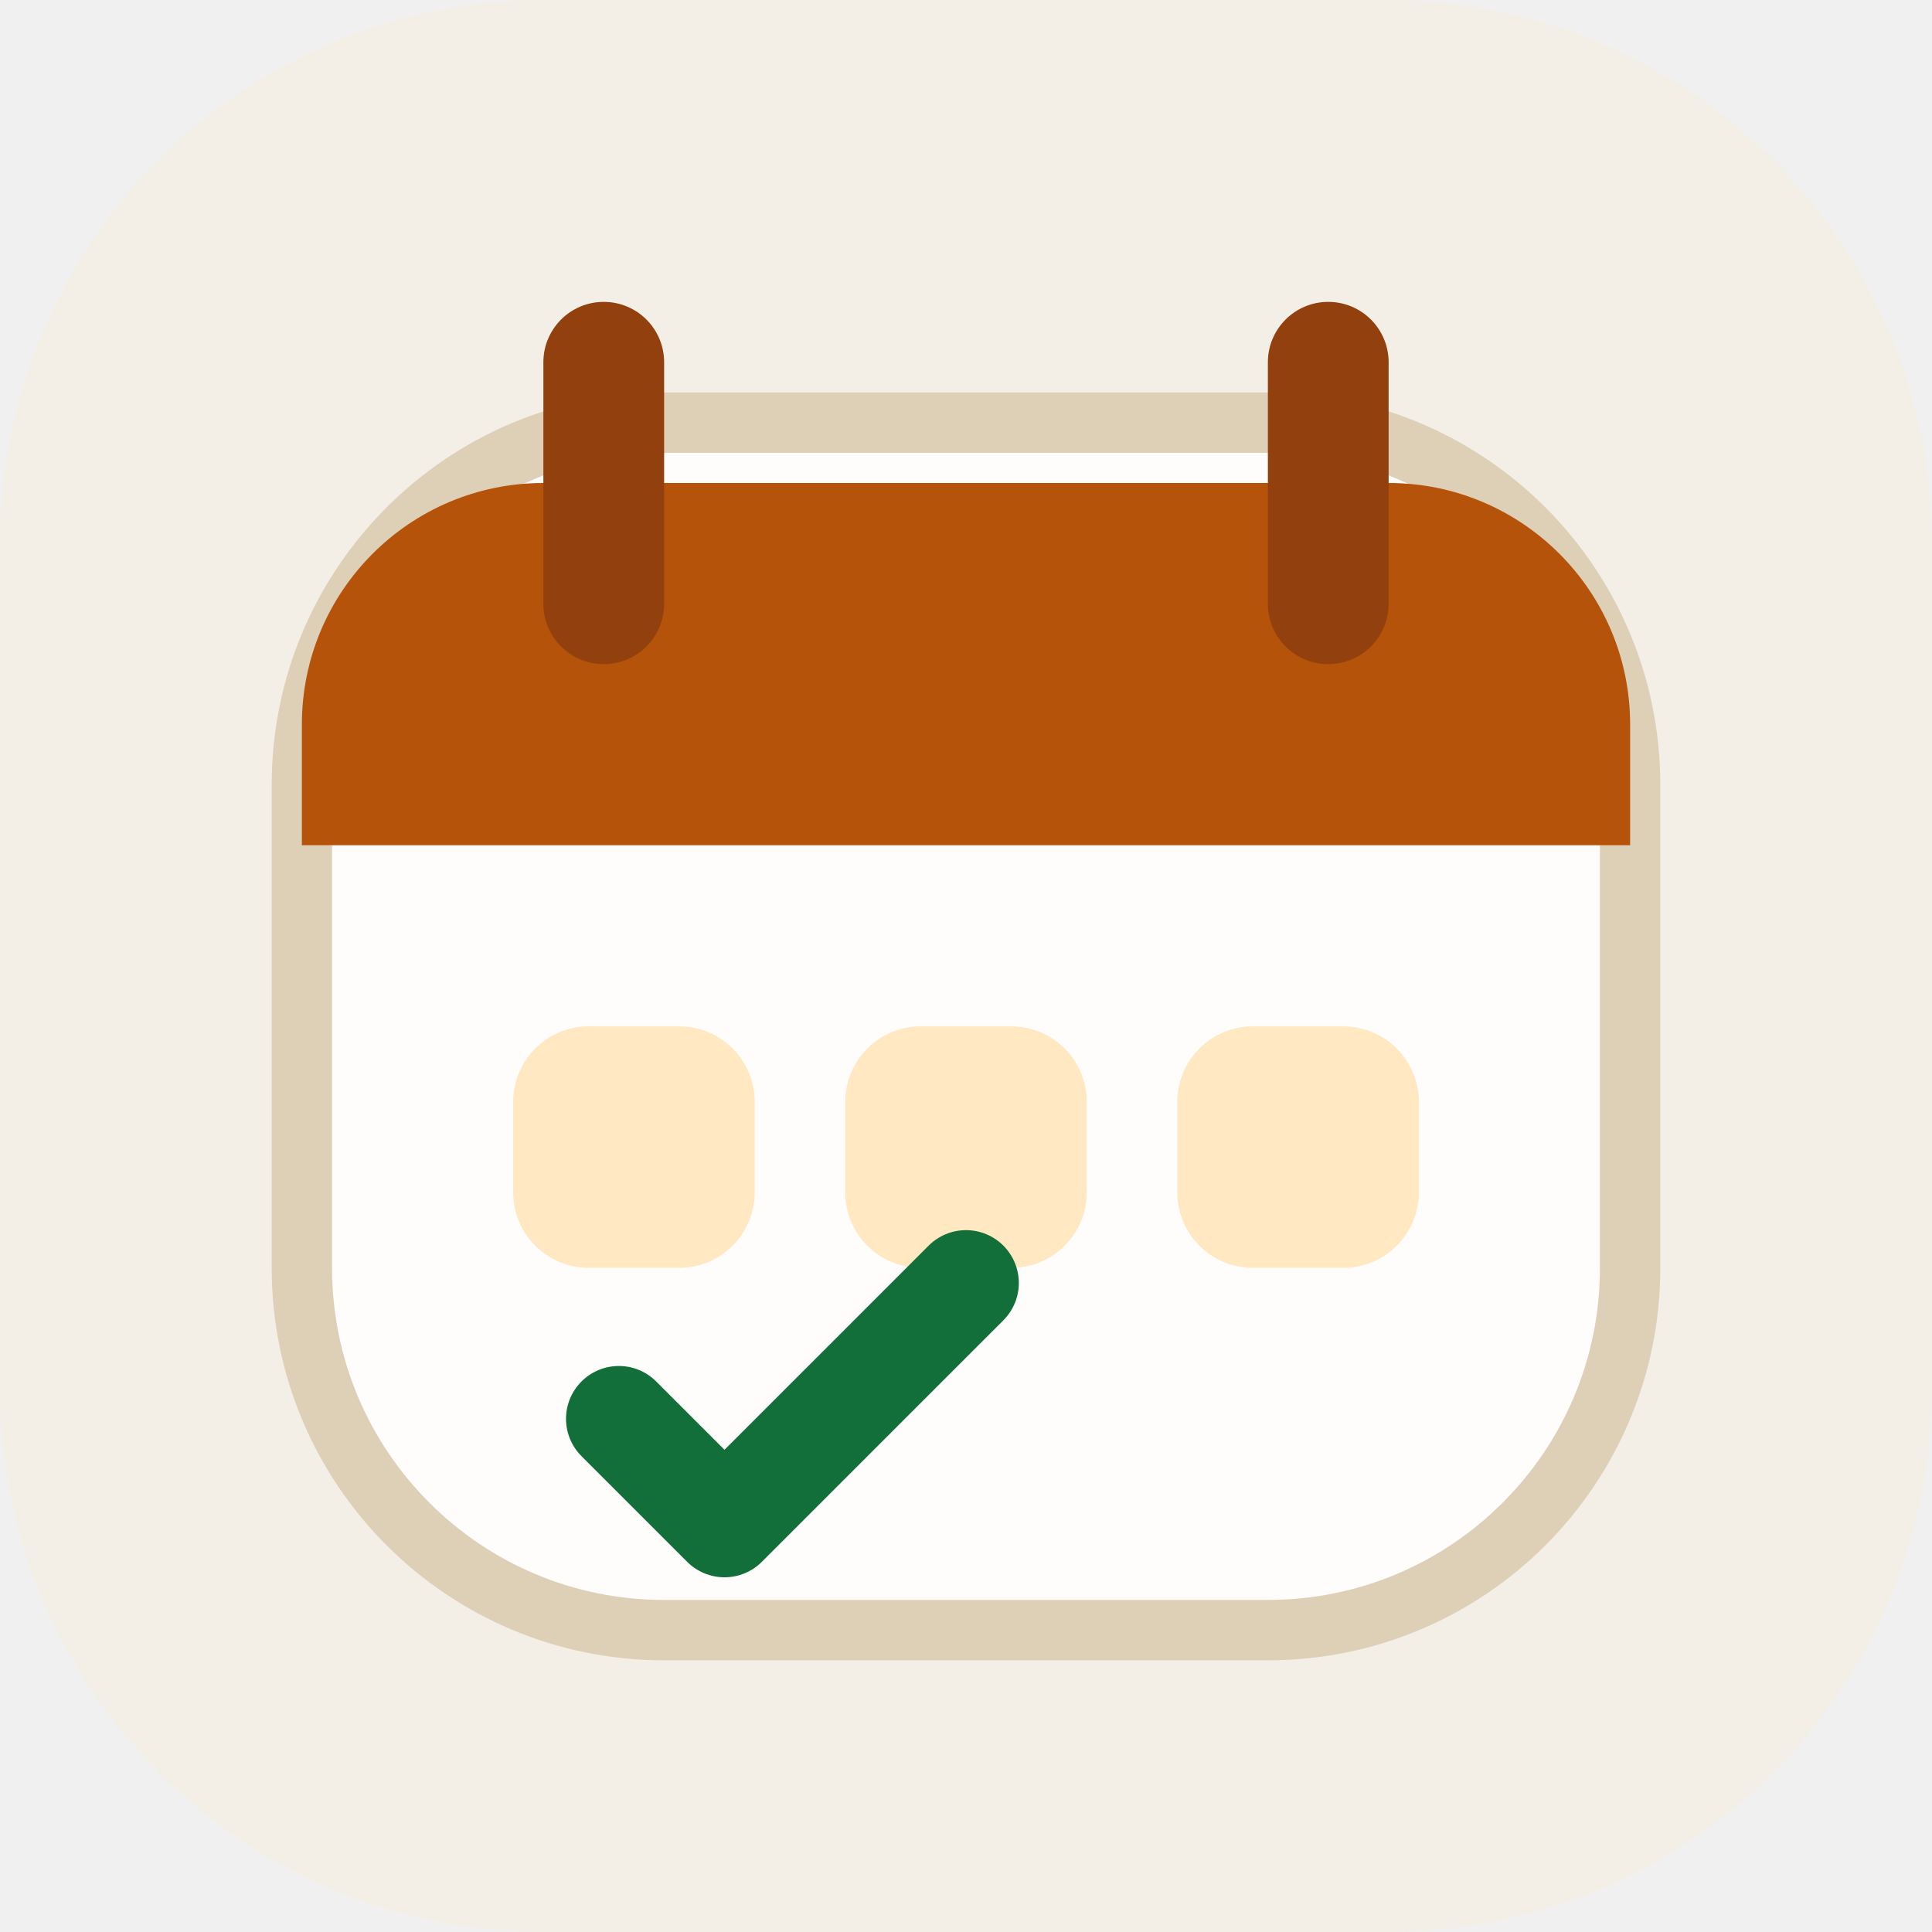
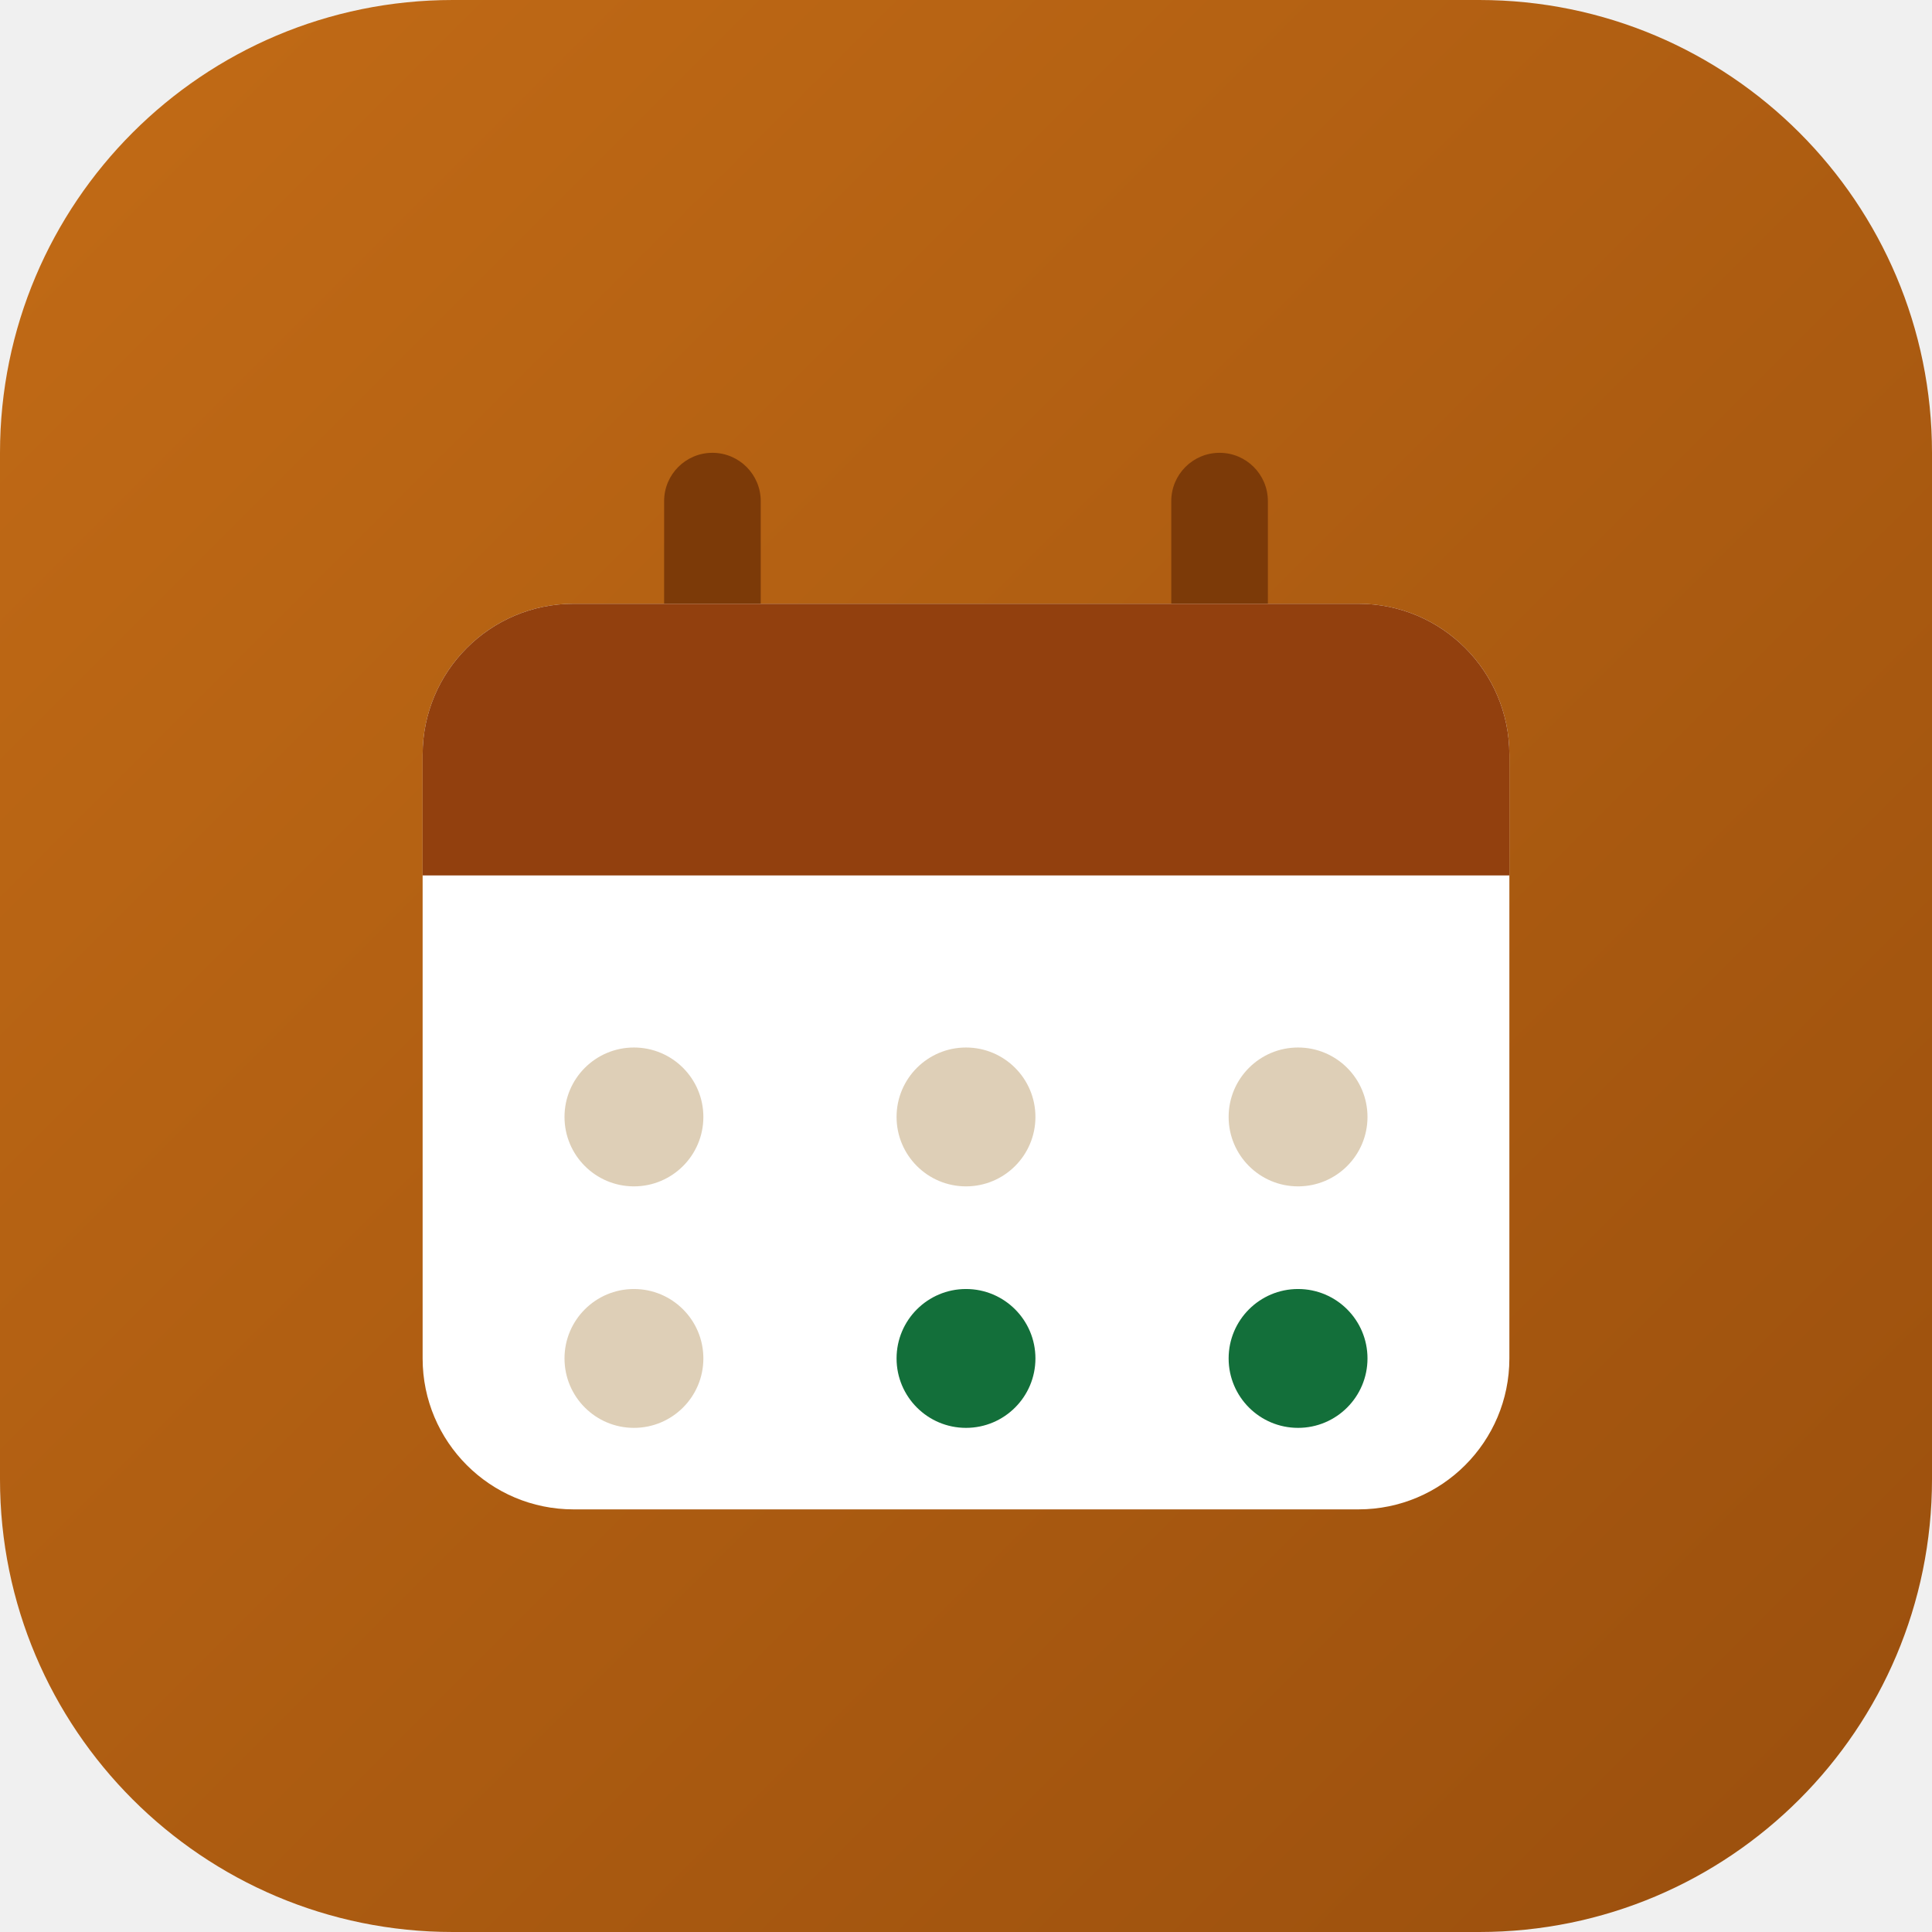
- <svg xmlns="http://www.w3.org/2000/svg" width="64" height="64" viewBox="0 0 64 64" fill="none">
-   <rect width="64" height="64" rx="18" fill="#F4EFE6" />
-   <rect x="10" y="14" width="44" height="40" rx="12" fill="#FFFDFC" stroke="#DECFB7" stroke-width="2" />
-   <path d="M10 24C10 19.582 13.582 16 18 16H46C50.418 16 54 19.582 54 24V28H10V24Z" fill="#B45309" />
-   <rect x="18" y="10" width="4" height="12" rx="2" fill="#92400E" />
-   <rect x="42" y="10" width="4" height="12" rx="2" fill="#92400E" />
-   <rect x="17" y="34" width="8" height="8" rx="2.5" fill="#FFE8C2" />
-   <rect x="28" y="34" width="8" height="8" rx="2.5" fill="#FFE8C2" />
-   <rect x="39" y="34" width="8" height="8" rx="2.5" fill="#FFE8C2" />
-   <path d="M20.5 47L24 50.5L32 42.5" stroke="#136F3A" stroke-width="3.5" stroke-linecap="round" stroke-linejoin="round" />
+ <svg xmlns="http://www.w3.org/2000/svg" viewBox="0 0 64 64" width="64" height="64">
+   <defs>
+     <linearGradient id="gs" x1="0" y1="0" x2="64" y2="64" gradientUnits="userSpaceOnUse">
+       <stop stop-color="#c26b16" />
+       <stop offset="1" stop-color="#9a4f0d" />
+     </linearGradient>
+   </defs>
+   <rect width="64" height="64" rx="15" fill="url(#gs)" />
+   <rect x="22" y="15" width="3.2" height="9" rx="1.6" fill="#7c3a08" />
+   <rect x="38.8" y="15" width="3.2" height="9" rx="1.6" fill="#7c3a08" />
+   <rect x="14" y="20" width="36" height="30" rx="5" fill="#ffffff" />
+   <path d="M14 25a5 5 0 0 1 5-5h26a5 5 0 0 1 5 5v4H14z" fill="#92400e" />
+   <circle cx="21" cy="37" r="2.3" fill="#decfb7" />
+   <circle cx="32" cy="37" r="2.3" fill="#decfb7" />
+   <circle cx="43" cy="37" r="2.3" fill="#decfb7" />
+   <circle cx="21" cy="45" r="2.3" fill="#decfb7" />
+   <circle cx="32" cy="45" r="2.3" fill="#136f3a" />
+   <circle cx="43" cy="45" r="2.3" fill="#136f3a" />
</svg>
